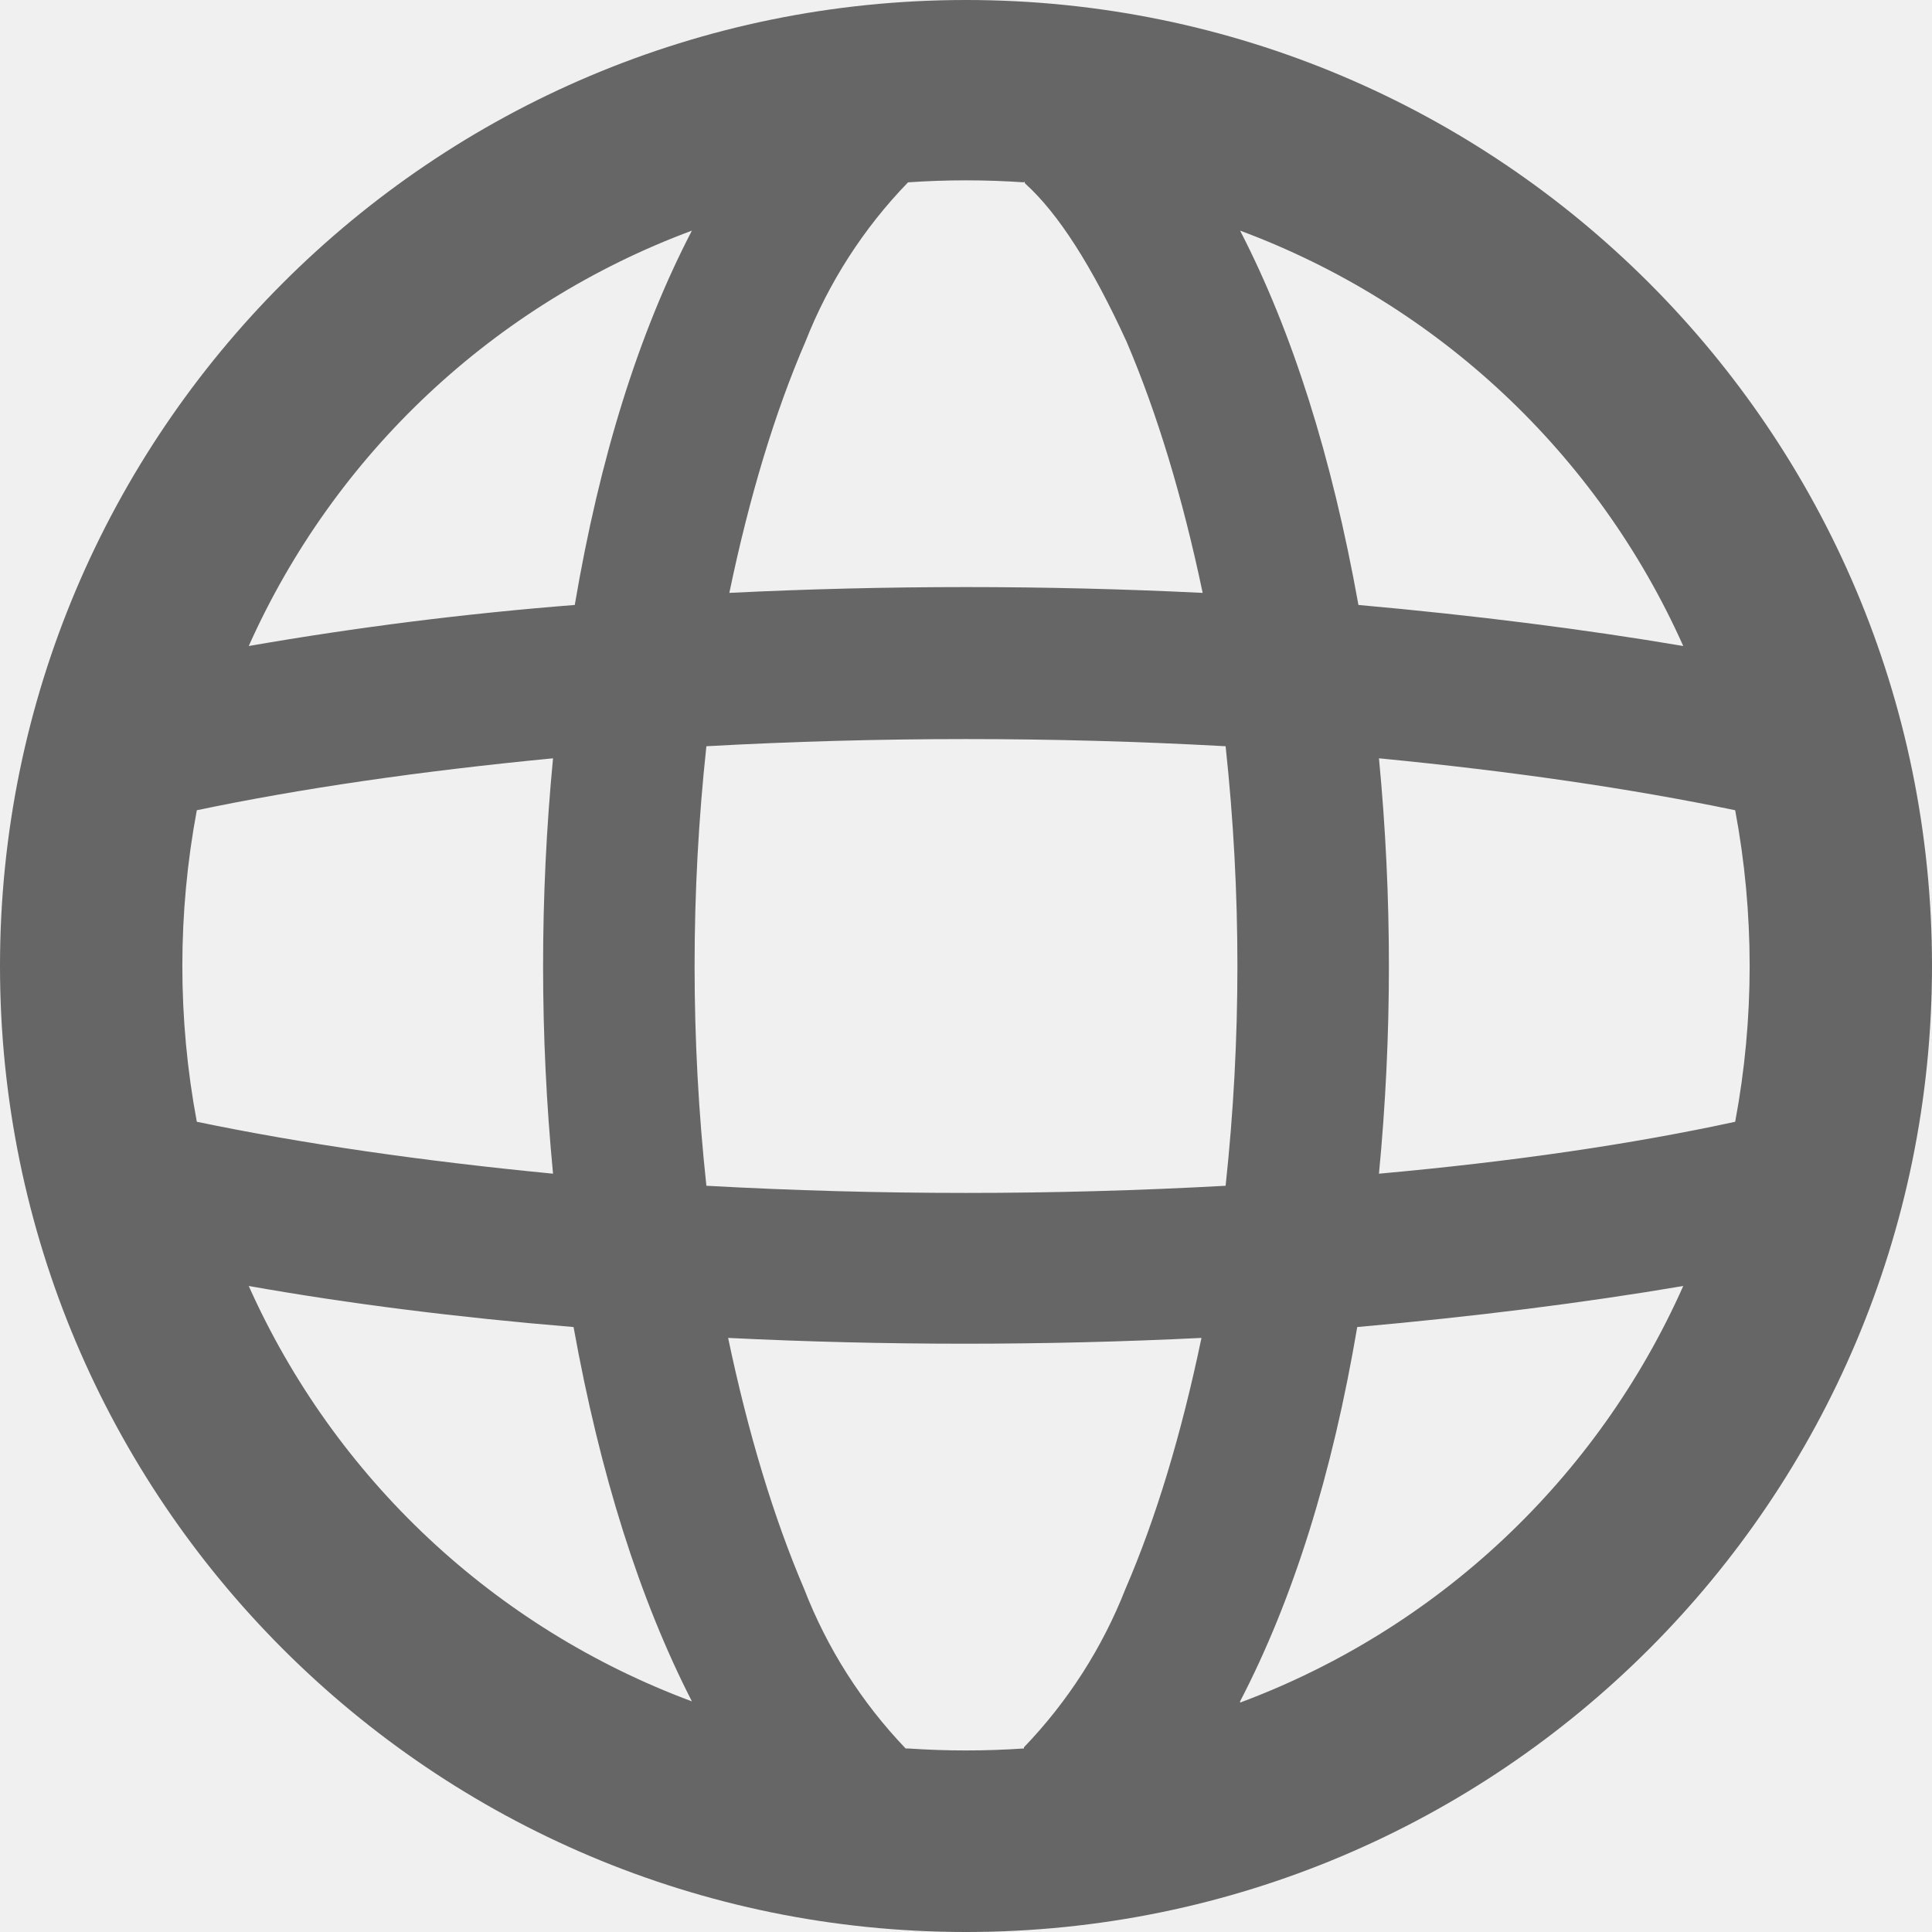
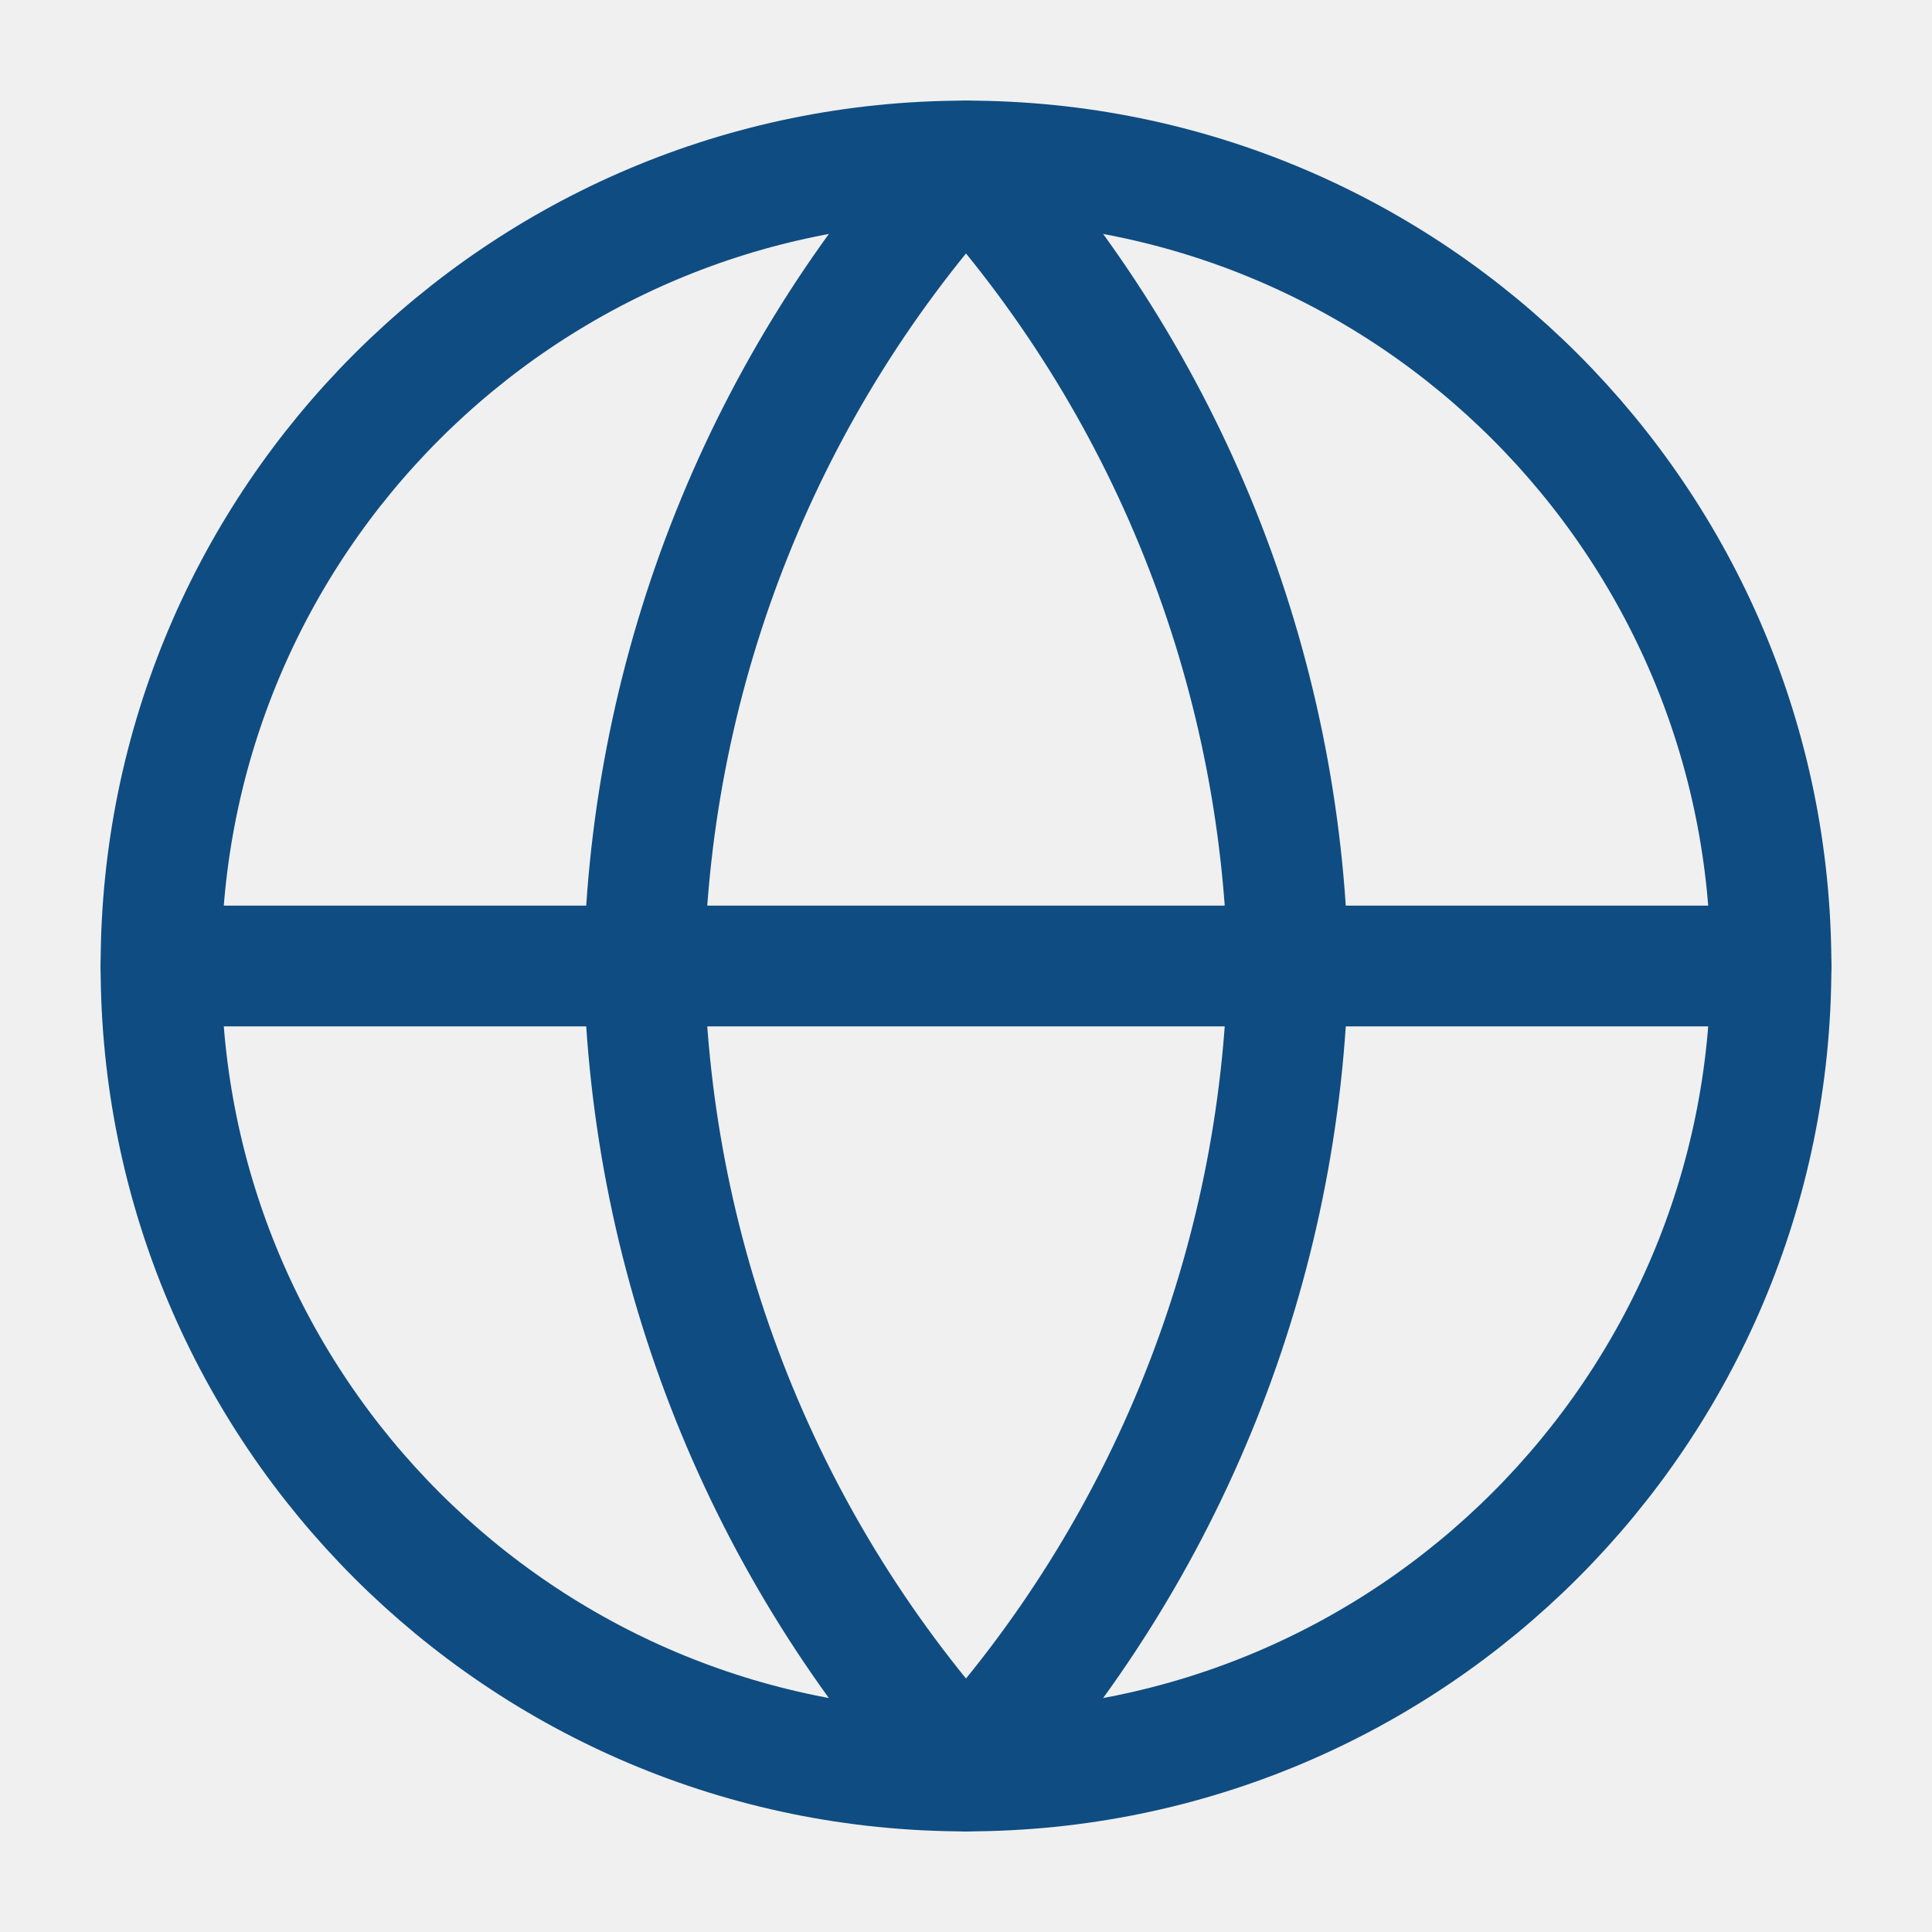
- <svg xmlns="http://www.w3.org/2000/svg" fill="none" viewBox="0 0 16 16">
-   <g clip-path="url(#a)">
-     <path fill-rule="evenodd" clip-rule="evenodd" d="M10.27 14.1a6.5 6.5 0 0 0 3.67-3.45q-1.24.21-2.7.34-.31 1.83-.97 3.1M8 16A8 8 0 1 0 8 0a8 8 0 0 0 0 16m.48-1.52a7 7 0 0 1-.96 0H7.5a4 4 0 0 1-.84-1.32q-.38-.89-.63-2.08a40 40 0 0 0 3.92 0q-.25 1.2-.63 2.08a4 4 0 0 1-.84 1.31zm2.94-4.76q1.66-.15 2.95-.43a7 7 0 0 0 0-2.58q-1.3-.27-2.95-.43a18 18 0 0 1 0 3.44m-1.27-3.54a17 17 0 0 1 0 3.64 39 39 0 0 1-4.3 0 17 17 0 0 1 0-3.64 39 39 0 0 1 4.3 0m1.1-1.17q1.45.13 2.69.34a6.5 6.5 0 0 0-3.67-3.44q.65 1.26.98 3.1M8.48 1.5l.01.02q.41.37.84 1.31.38.89.63 2.08a40 40 0 0 0-3.92 0q.25-1.2.63-2.08a4 4 0 0 1 .85-1.32 7 7 0 0 1 .96 0m-2.75.4a6.5 6.5 0 0 0-3.67 3.44 29 29 0 0 1 2.7-.34q.31-1.83.97-3.1M4.58 6.28q-1.66.16-2.95.43a7 7 0 0 0 0 2.58q1.3.27 2.95.43a18 18 0 0 1 0-3.44m.17 4.71q-1.45-.12-2.69-.34a6.5 6.5 0 0 0 3.67 3.44q-.65-1.27-.98-3.1" fill="#666" />
-   </g>
-   <defs>
-     <clipPath id="a">
-       <path fill="#fff" d="M0 0h16v16H0z" />
-     </clipPath>
-   </defs>
+ <svg xmlns="http://www.w3.org/2000/svg" viewBox="0 0 24 24" fill="none" stroke="#0f4c81" stroke-width="1.5" stroke-linecap="round" stroke-linejoin="round">
+   <circle cx="12" cy="12" r="10" />
+   <line x1="2" y1="12" x2="22" y2="12" />
+   <path d="M12 2a15.3 15.3 0 014 10 15.3 15.3 0 01-4 10 15.3 15.3 0 01-4-10 15.3 15.3 0 014-10z" />
</svg>
